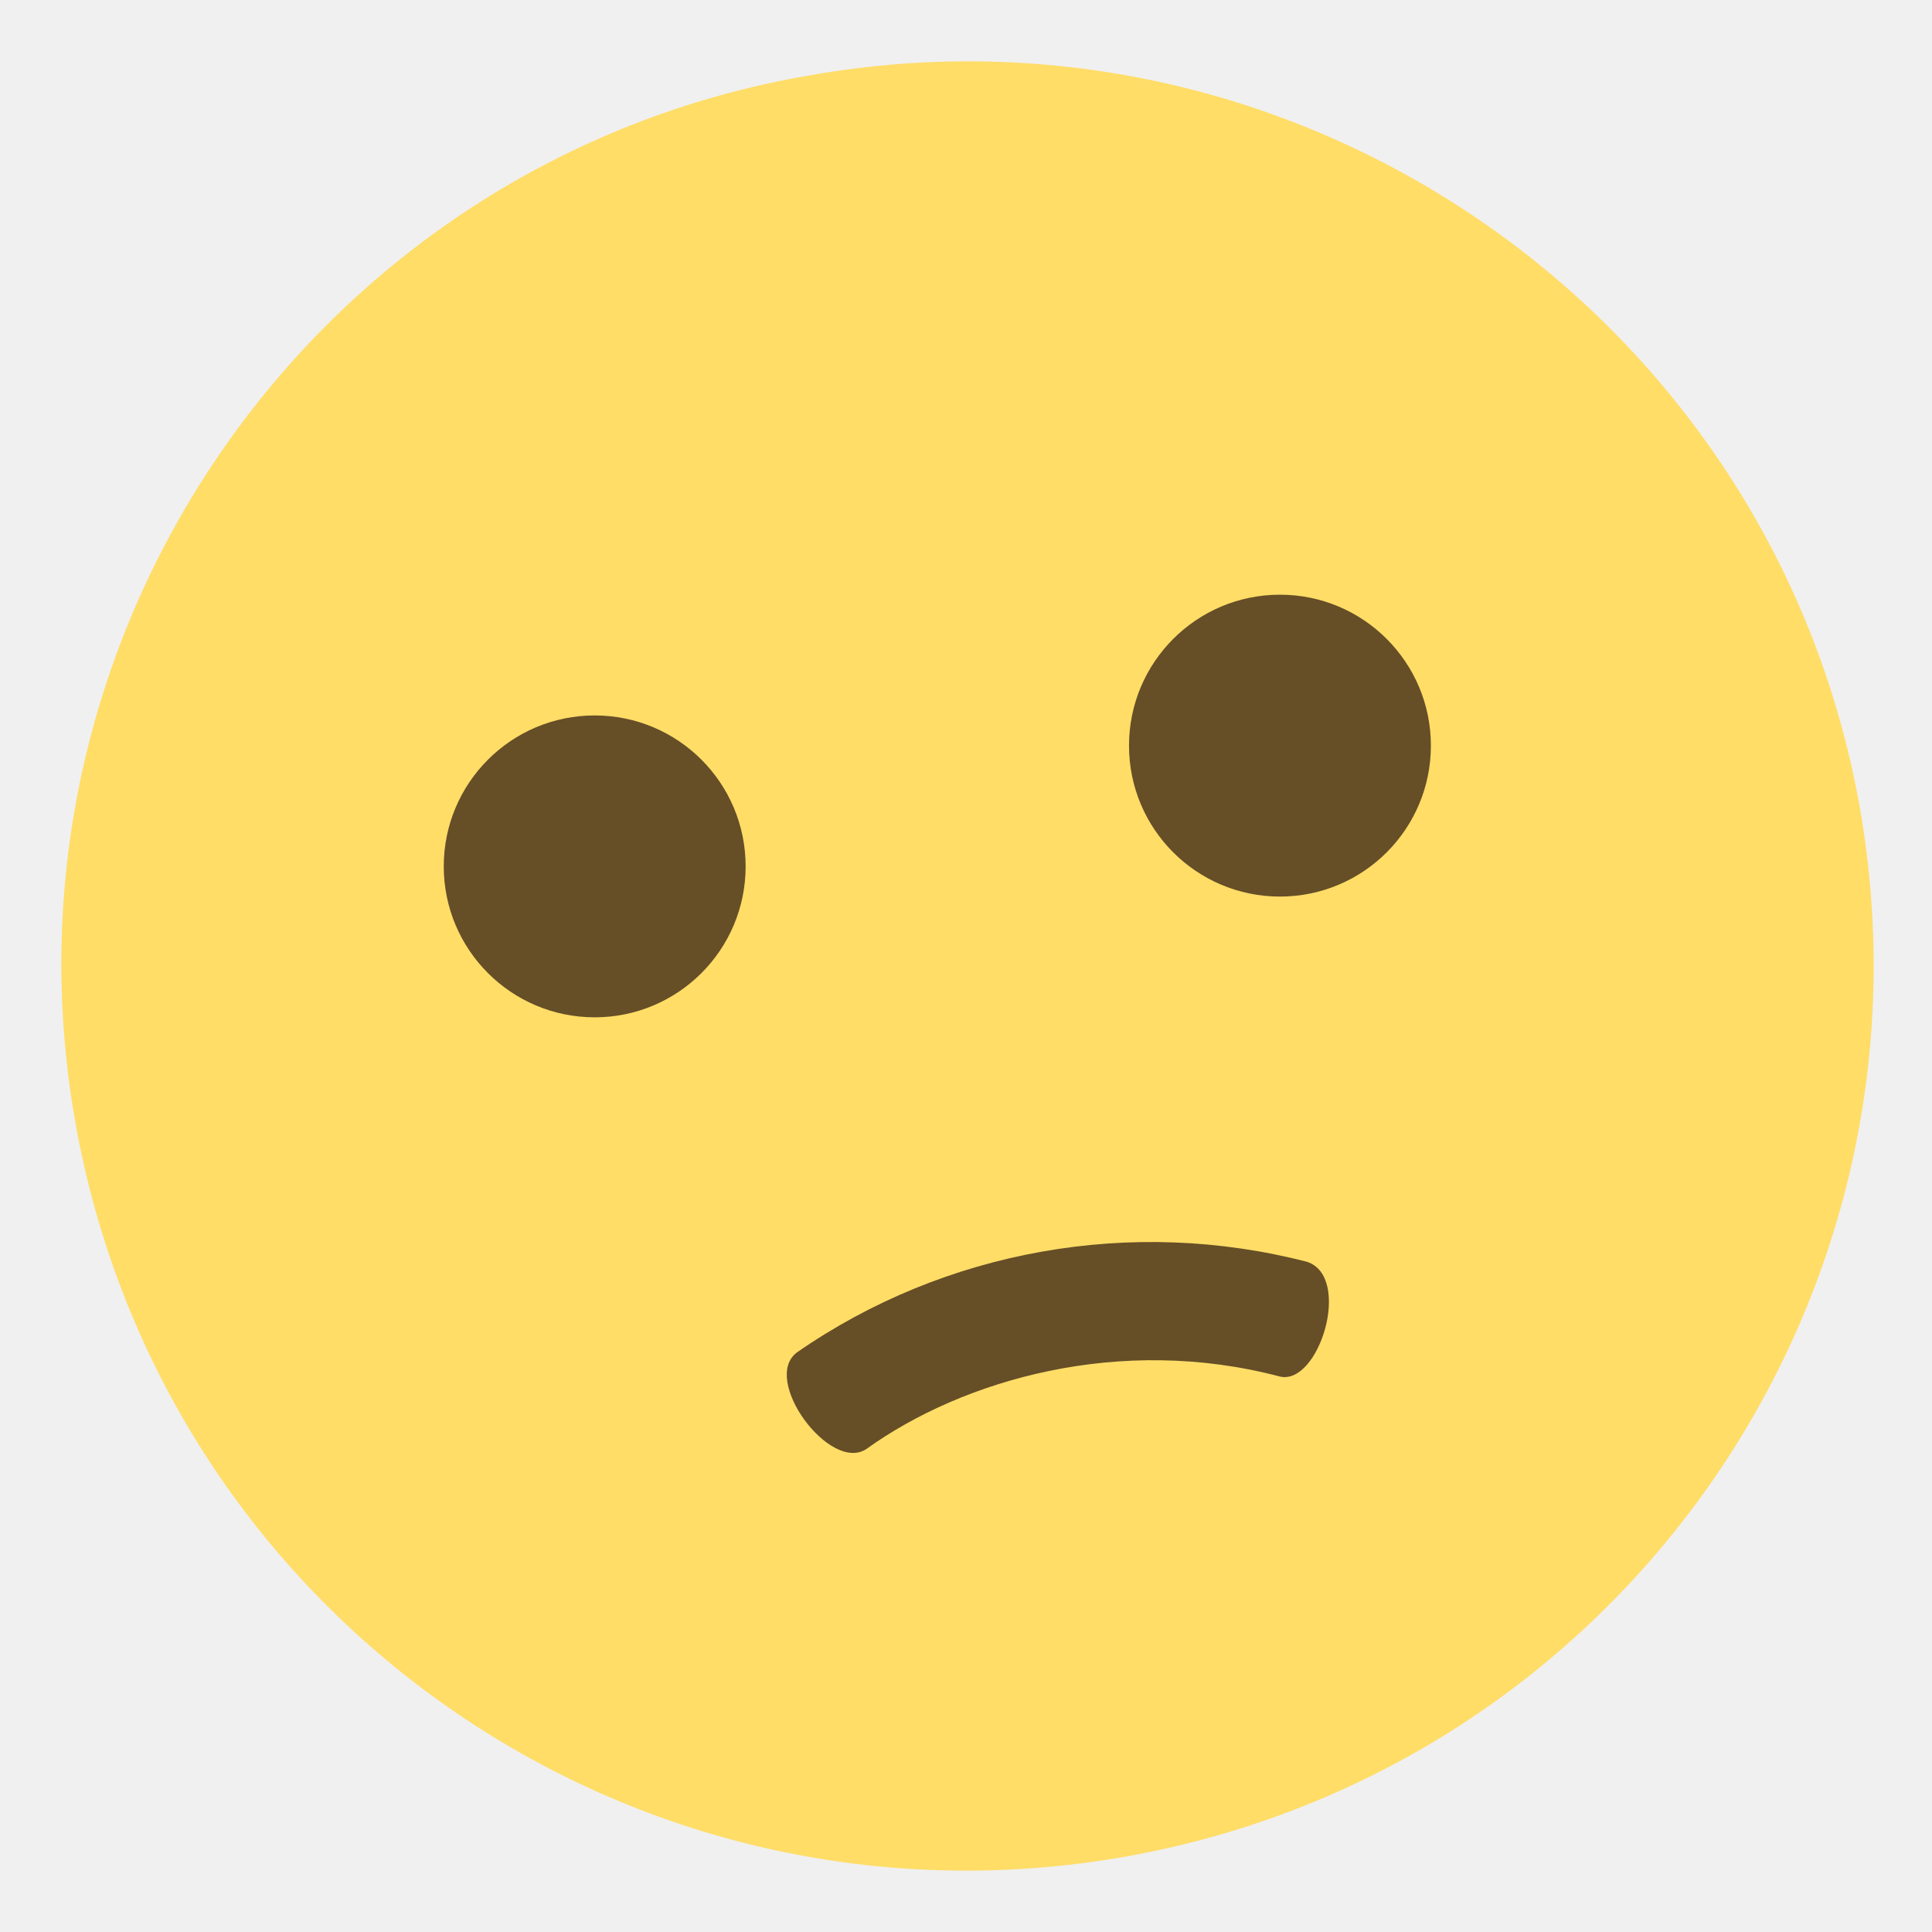
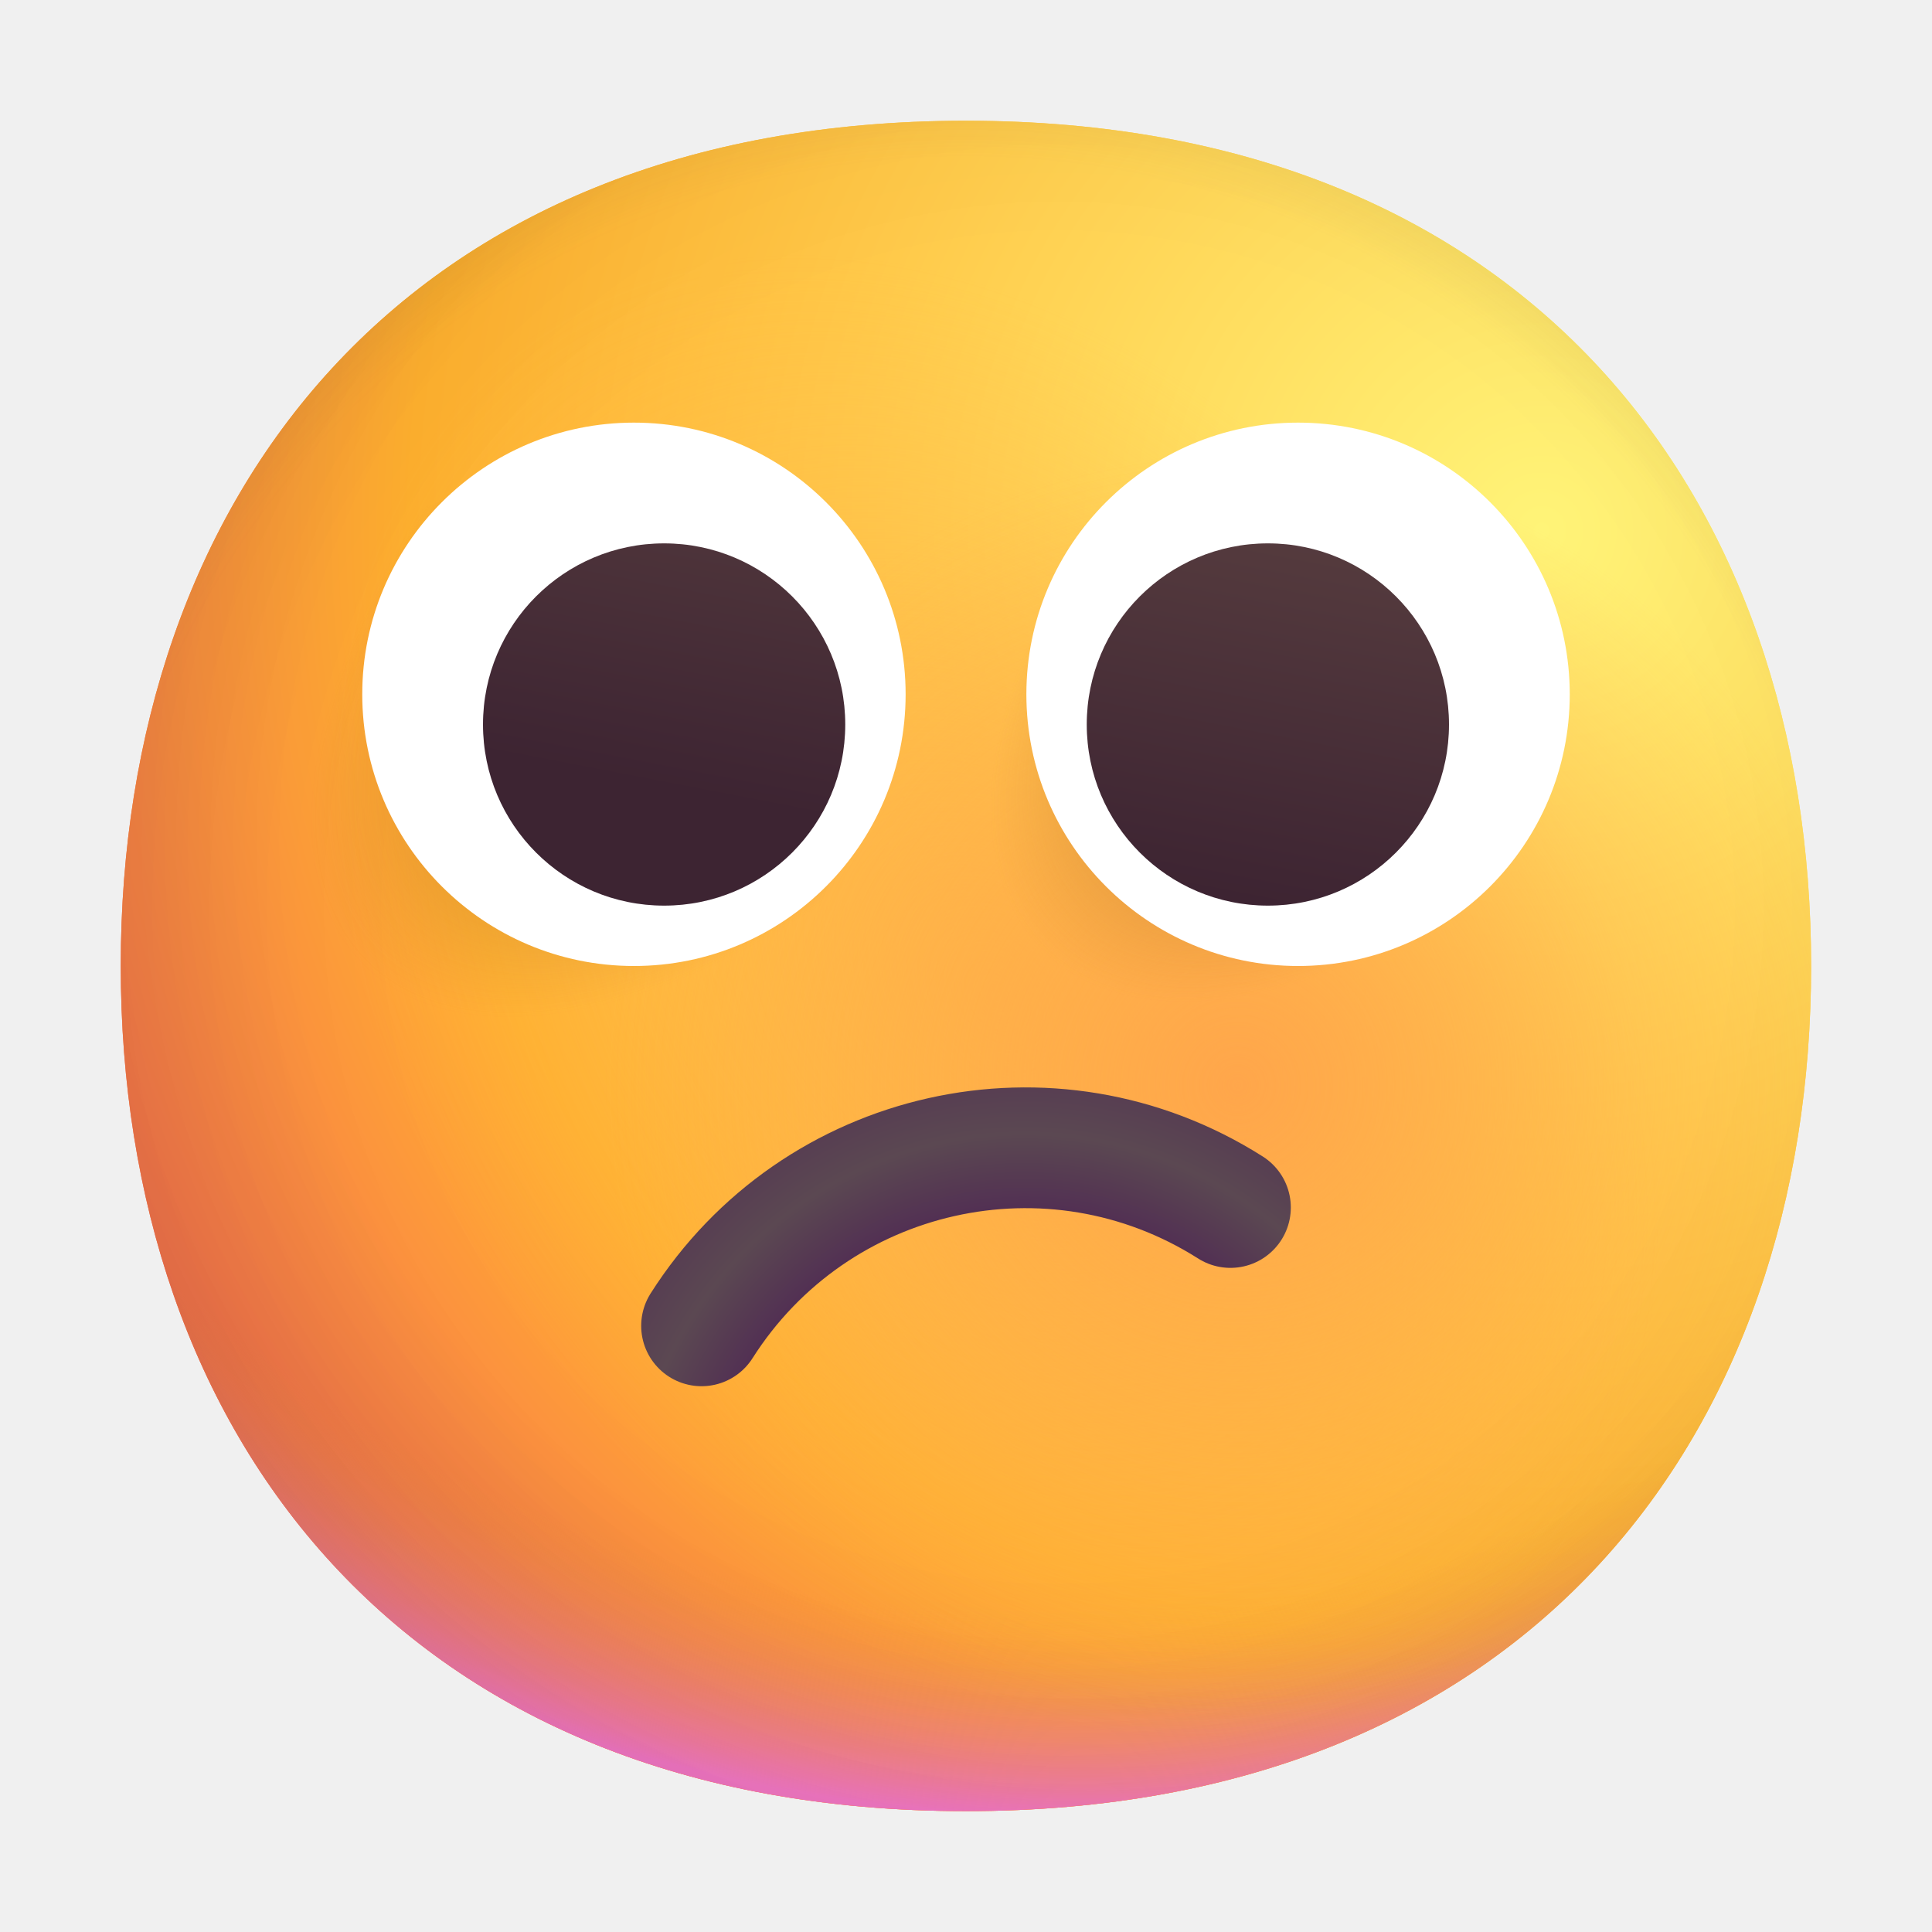
- <svg xmlns="http://www.w3.org/2000/svg" width="64px" height="64px" viewBox="0 0 64 64" enable-background="new 0 0 64 64">
-   <path d="m2.5 37.2c2.9 16.3 18.4 27.2 34.8 24.3 16.3-2.9 27.2-18.4 24.3-34.8-2.9-16.2-18.5-27.1-34.8-24.2-16.3 2.8-27.2 18.4-24.3 34.7" fill="#ffdd67" />
-   <g fill="#664e27">
-     <circle cx="42.4" cy="24.7" r="5" />
-     <circle cx="19.7" cy="28.7" r="5" />
-     <path d="m43.3 41.8c-5.8-1.5-12-.4-16.9 3-1.2.9 1.1 4 2.3 3.2 3.2-2.3 8.4-3.8 13.7-2.4 1.3.3 2.4-3.3.9-3.8" />
-   </g>
+ <svg xmlns="http://www.w3.org/2000/svg" width="32" height="32" viewBox="0 0 32 32" fill="none">
+   <path d="M15.999 29.998C25.333 29.998 29.998 23.73 29.998 15.999C29.998 8.268 25.333 2 15.999 2C6.664 2 2 8.268 2 15.999C2 23.73 6.664 29.998 15.999 29.998Z" fill="url(#paint0_radial_31_1574)" />
+   <path d="M15.999 29.998C25.333 29.998 29.998 23.73 29.998 15.999C29.998 8.268 25.333 2 15.999 2C6.664 2 2 8.268 2 15.999C2 23.73 6.664 29.998 15.999 29.998Z" fill="url(#paint1_radial_31_1574)" />
+   <path d="M15.999 29.998C25.333 29.998 29.998 23.73 29.998 15.999C29.998 8.268 25.333 2 15.999 2C6.664 2 2 8.268 2 15.999C2 23.73 6.664 29.998 15.999 29.998Z" fill="url(#paint2_radial_31_1574)" />
+   <path d="M15.999 29.998C25.333 29.998 29.998 23.73 29.998 15.999C29.998 8.268 25.333 2 15.999 2C6.664 2 2 8.268 2 15.999C2 23.73 6.664 29.998 15.999 29.998Z" fill="url(#paint3_radial_31_1574)" fill-opacity="0.6" />
+   <path d="M15.999 29.998C25.333 29.998 29.998 23.73 29.998 15.999C29.998 8.268 25.333 2 15.999 2C6.664 2 2 8.268 2 15.999C2 23.73 6.664 29.998 15.999 29.998Z" fill="url(#paint4_radial_31_1574)" />
+   <path d="M15.999 29.998C25.333 29.998 29.998 23.73 29.998 15.999C29.998 8.268 25.333 2 15.999 2C6.664 2 2 8.268 2 15.999C2 23.73 6.664 29.998 15.999 29.998Z" fill="url(#paint5_radial_31_1574)" />
+   <path d="M15.999 29.998C25.333 29.998 29.998 23.73 29.998 15.999C29.998 8.268 25.333 2 15.999 2C6.664 2 2 8.268 2 15.999C2 23.73 6.664 29.998 15.999 29.998Z" fill="url(#paint6_radial_31_1574)" />
+   <path d="M15.999 29.998C25.333 29.998 29.998 23.73 29.998 15.999C29.998 8.268 25.333 2 15.999 2C6.664 2 2 8.268 2 15.999C2 23.73 6.664 29.998 15.999 29.998Z" fill="url(#paint7_radial_31_1574)" />
+   <circle cx="9" cy="13" r="5" fill="url(#paint8_radial_31_1574)" />
+   <circle cx="19.5" cy="13.5" r="4.5" fill="url(#paint9_radial_31_1574)" />
+   <path d="M10.5 16C12.985 16 15 13.985 15 11.5C15 9.015 12.985 7 10.5 7C8.015 7 6 9.015 6 11.5C6 13.985 8.015 16 10.5 16Z" fill="white" />
+   <path d="M21.5 16C23.985 16 26 13.985 26 11.5C26 9.015 23.985 7 21.5 7C19.015 7 17 9.015 17 11.5C17 13.985 19.015 16 21.5 16Z" fill="white" />
+   <path d="M11 15C12.657 15 14 13.657 14 12C14 10.343 12.657 9 11 9C9.343 9 8 10.343 8 12C8 13.657 9.343 15 11 15Z" fill="url(#paint10_linear_31_1574)" />
+   <path d="M21 15C22.657 15 24 13.657 24 12C24 10.343 22.657 9 21 9C19.343 9 18 10.343 18 12C18 13.657 19.343 15 21 15Z" fill="url(#paint11_linear_31_1574)" />
+   <path d="M11.62 21.96C13.5 19 17.42 18.12 20.38 20" stroke="url(#paint12_radial_31_1574)" stroke-width="2" stroke-linecap="round" />
+   <defs>
+     <radialGradient id="paint0_radial_31_1574" cx="0" cy="0" r="1" gradientUnits="userSpaceOnUse" gradientTransform="translate(25.5 9) rotate(132.839) scale(37.5033)">
+       <stop stop-color="#FFF478" />
+       <stop offset="0.475" stop-color="#FFB02E" />
+       <stop offset="1" stop-color="#F70A8D" />
+     </radialGradient>
+     <radialGradient id="paint1_radial_31_1574" cx="0" cy="0" r="1" gradientUnits="userSpaceOnUse" gradientTransform="translate(25.5 9) rotate(131.878) scale(38.9487)">
+       <stop stop-color="#FFF478" />
+       <stop offset="0.475" stop-color="#FFB02E" />
+       <stop offset="1" stop-color="#F70A8D" />
+     </radialGradient>
+     <radialGradient id="paint2_radial_31_1574" cx="0" cy="0" r="1" gradientUnits="userSpaceOnUse" gradientTransform="translate(16 12.5) rotate(101.31) scale(17.8466 22.8581)">
+       <stop offset="0.788" stop-color="#F59639" stop-opacity="0" />
+       <stop offset="0.973" stop-color="#FF7DCE" />
+     </radialGradient>
+     <radialGradient id="paint3_radial_31_1574" cx="0" cy="0" r="1" gradientUnits="userSpaceOnUse" gradientTransform="translate(18 14) rotate(135) scale(41.0122)">
+       <stop offset="0.315" stop-opacity="0" />
+       <stop offset="1" />
+     </radialGradient>
+     <radialGradient id="paint4_radial_31_1574" cx="0" cy="0" r="1" gradientUnits="userSpaceOnUse" gradientTransform="translate(16 17) rotate(77.692) scale(28.1469)">
+       <stop offset="0.508" stop-color="#7D6133" stop-opacity="0" />
+       <stop offset="1" stop-color="#715B32" />
+     </radialGradient>
+     <radialGradient id="paint5_radial_31_1574" cx="0" cy="0" r="1" gradientUnits="userSpaceOnUse" gradientTransform="translate(16.5 16.5) rotate(55.7131) scale(13.3135 9.65032)">
+       <stop stop-color="#FFB849" />
+       <stop offset="1" stop-color="#FFB847" stop-opacity="0" />
+     </radialGradient>
+     <radialGradient id="paint6_radial_31_1574" cx="0" cy="0" r="1" gradientUnits="userSpaceOnUse" gradientTransform="translate(20.5 18) rotate(9.86581) scale(11.6726)">
+       <stop stop-color="#FFA64B" />
+       <stop offset="0.9" stop-color="#FFAE46" stop-opacity="0" />
+     </radialGradient>
+     <radialGradient id="paint7_radial_31_1574" cx="0" cy="0" r="1" gradientUnits="userSpaceOnUse" gradientTransform="translate(17.5 15) rotate(43.9708) scale(59.0529)">
+       <stop offset="0.185" stop-opacity="0" />
+       <stop offset="1" stop-opacity="0.4" />
+     </radialGradient>
+     <radialGradient id="paint8_radial_31_1574" cx="0" cy="0" r="1" gradientUnits="userSpaceOnUse" gradientTransform="translate(12.8889 9.11111) rotate(135) scale(9.74236 5.04232)">
+       <stop stop-color="#392108" />
+       <stop offset="1" stop-color="#C87928" stop-opacity="0" />
+     </radialGradient>
+     <radialGradient id="paint9_radial_31_1574" cx="0" cy="0" r="1" gradientUnits="userSpaceOnUse" gradientTransform="translate(23 10) rotate(135) scale(8.13173 4.59049)">
+       <stop stop-color="#392108" />
+       <stop offset="1" stop-color="#C87928" stop-opacity="0" />
+     </radialGradient>
+     <linearGradient id="paint10_linear_31_1574" x1="22.154" y1="9" x2="21" y2="15" gradientUnits="userSpaceOnUse">
+       <stop stop-color="#553B3E" />
+       <stop offset="1" stop-color="#3D2432" />
+     </linearGradient>
+     <linearGradient id="paint11_linear_31_1574" x1="22.154" y1="9" x2="21" y2="15" gradientUnits="userSpaceOnUse">
+       <stop stop-color="#553B3E" />
+       <stop offset="1" stop-color="#3D2432" />
+     </linearGradient>
+     <radialGradient id="paint12_radial_31_1574" cx="0" cy="0" r="1" gradientUnits="userSpaceOnUse" gradientTransform="translate(16.9999 25.5) rotate(-96.009) scale(9.55249 9.4252)">
+       <stop offset="0.518" stop-color="#4E2553" />
+       <stop offset="0.703" stop-color="#5B4852" />
+       <stop offset="1" stop-color="#4E2553" />
+       <stop offset="1" stop-color="#4E2553" />
+     </radialGradient>
+   </defs>
</svg>
